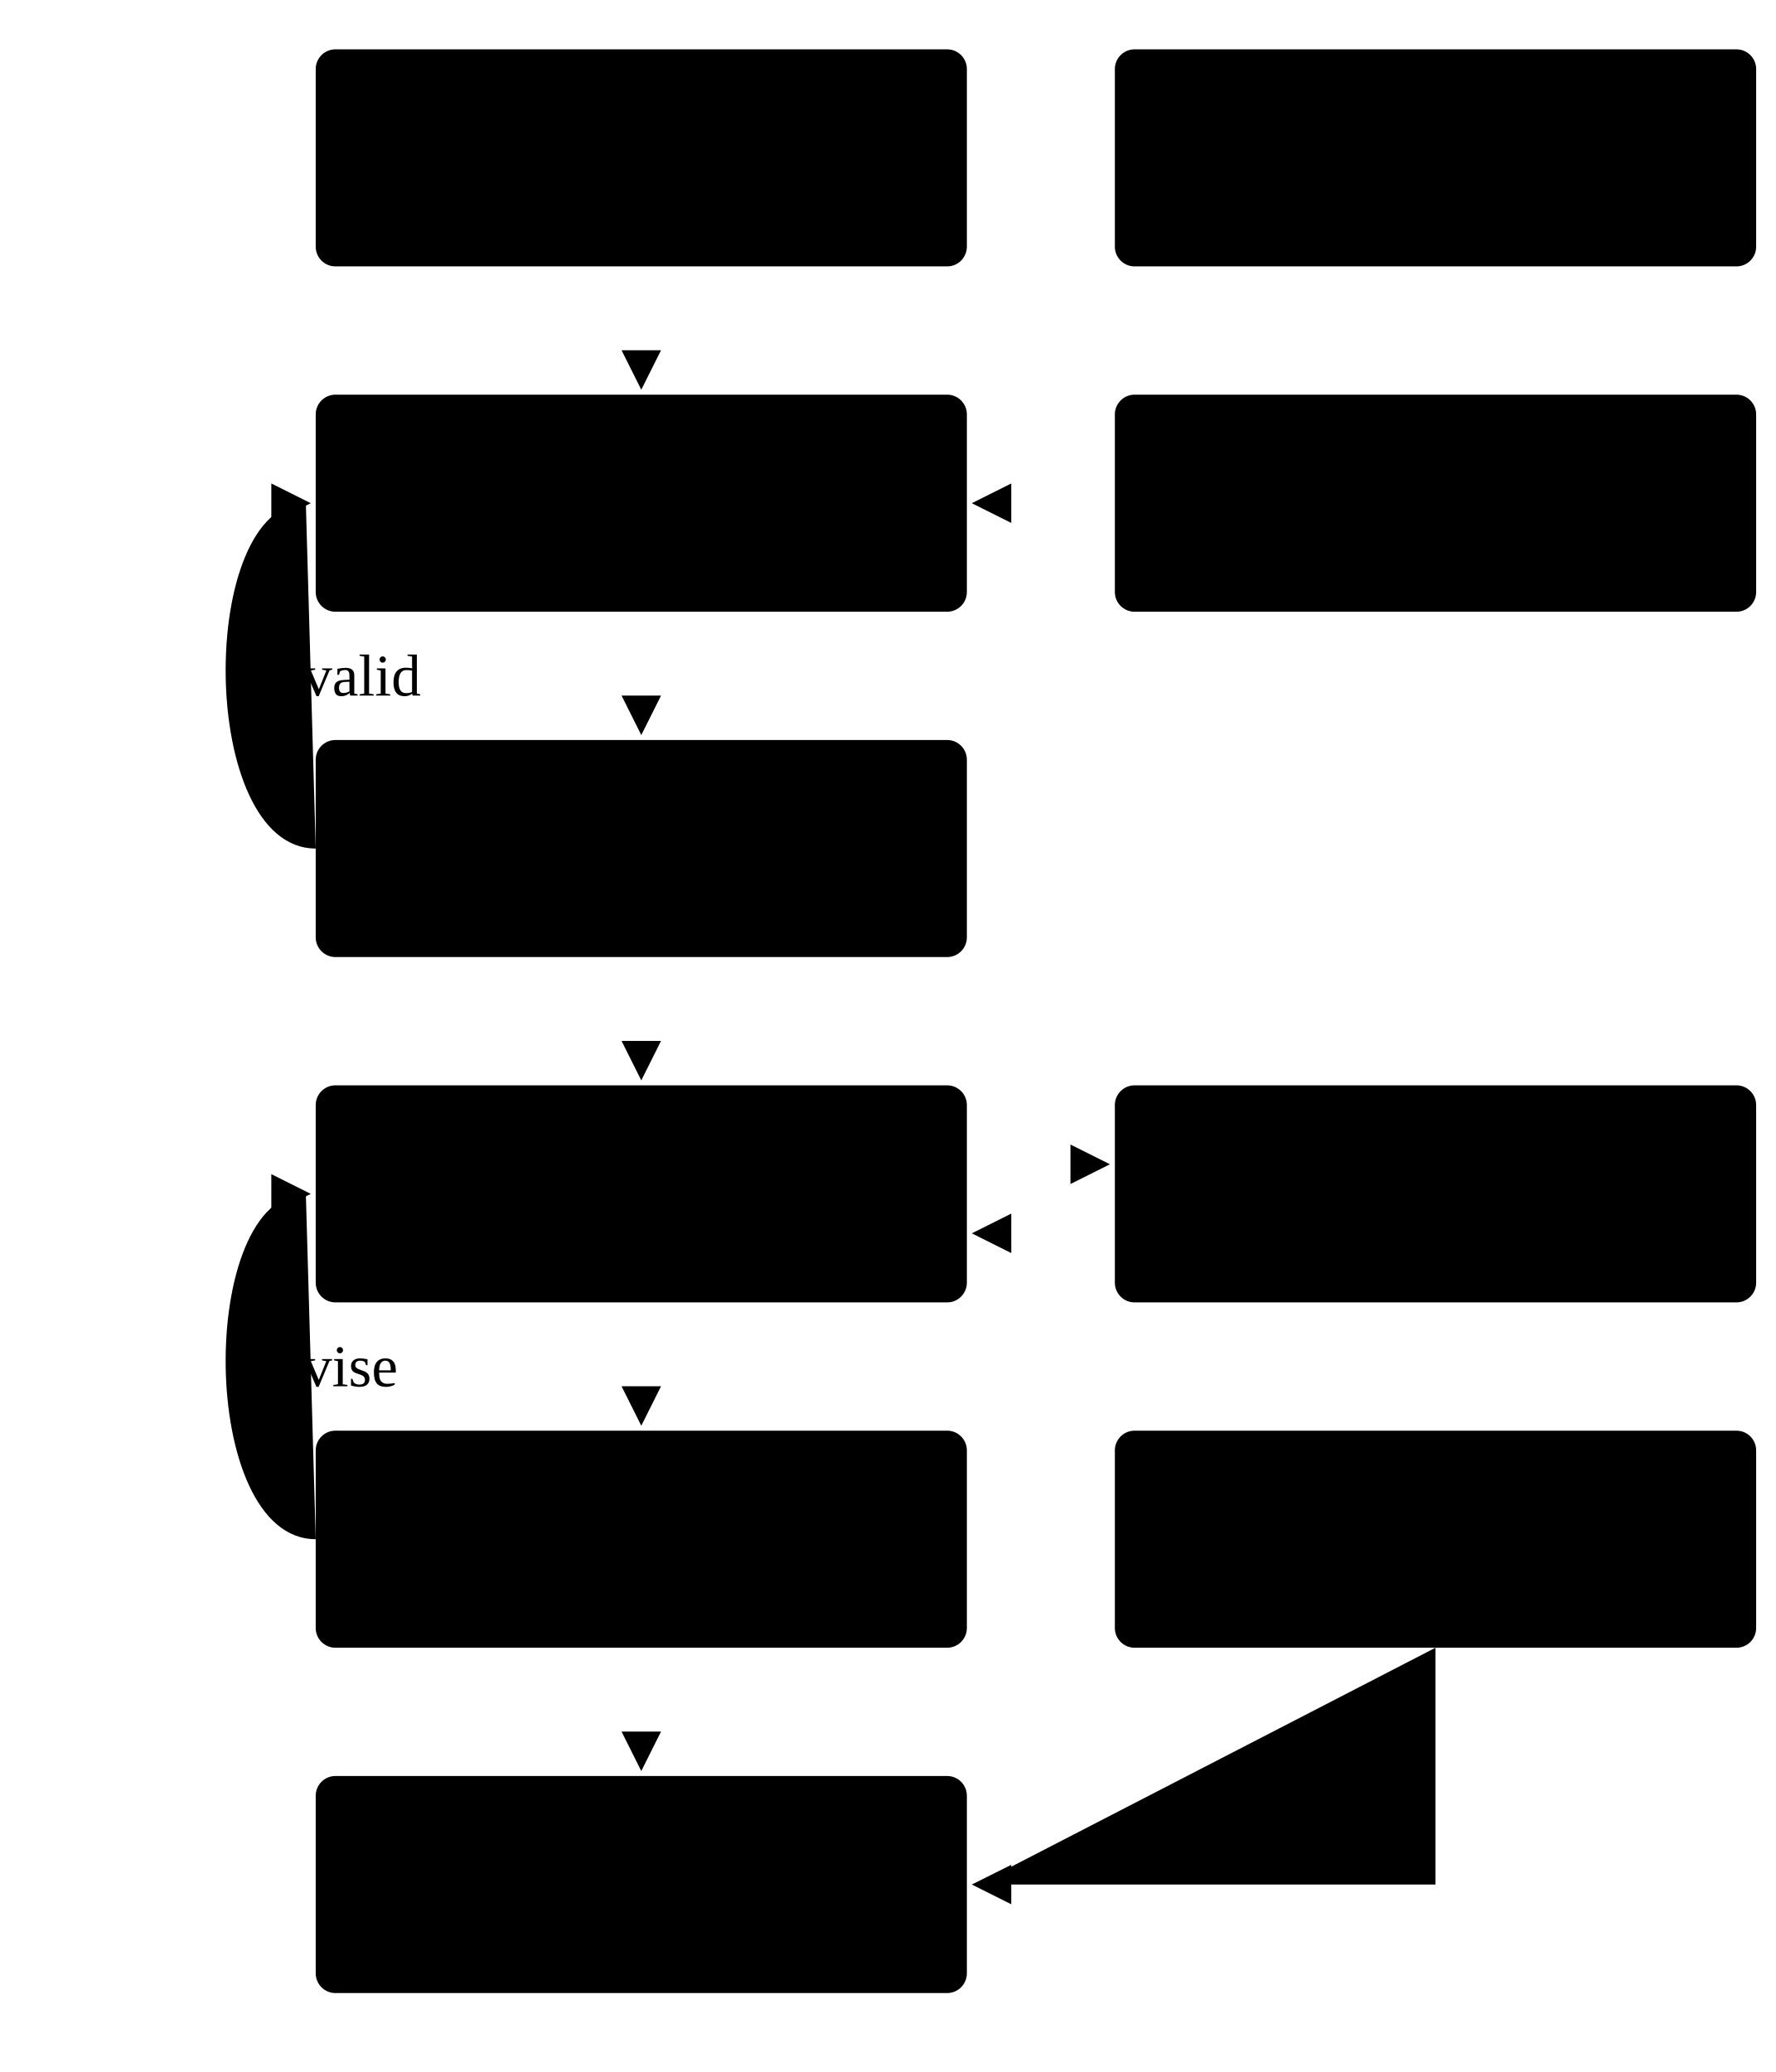
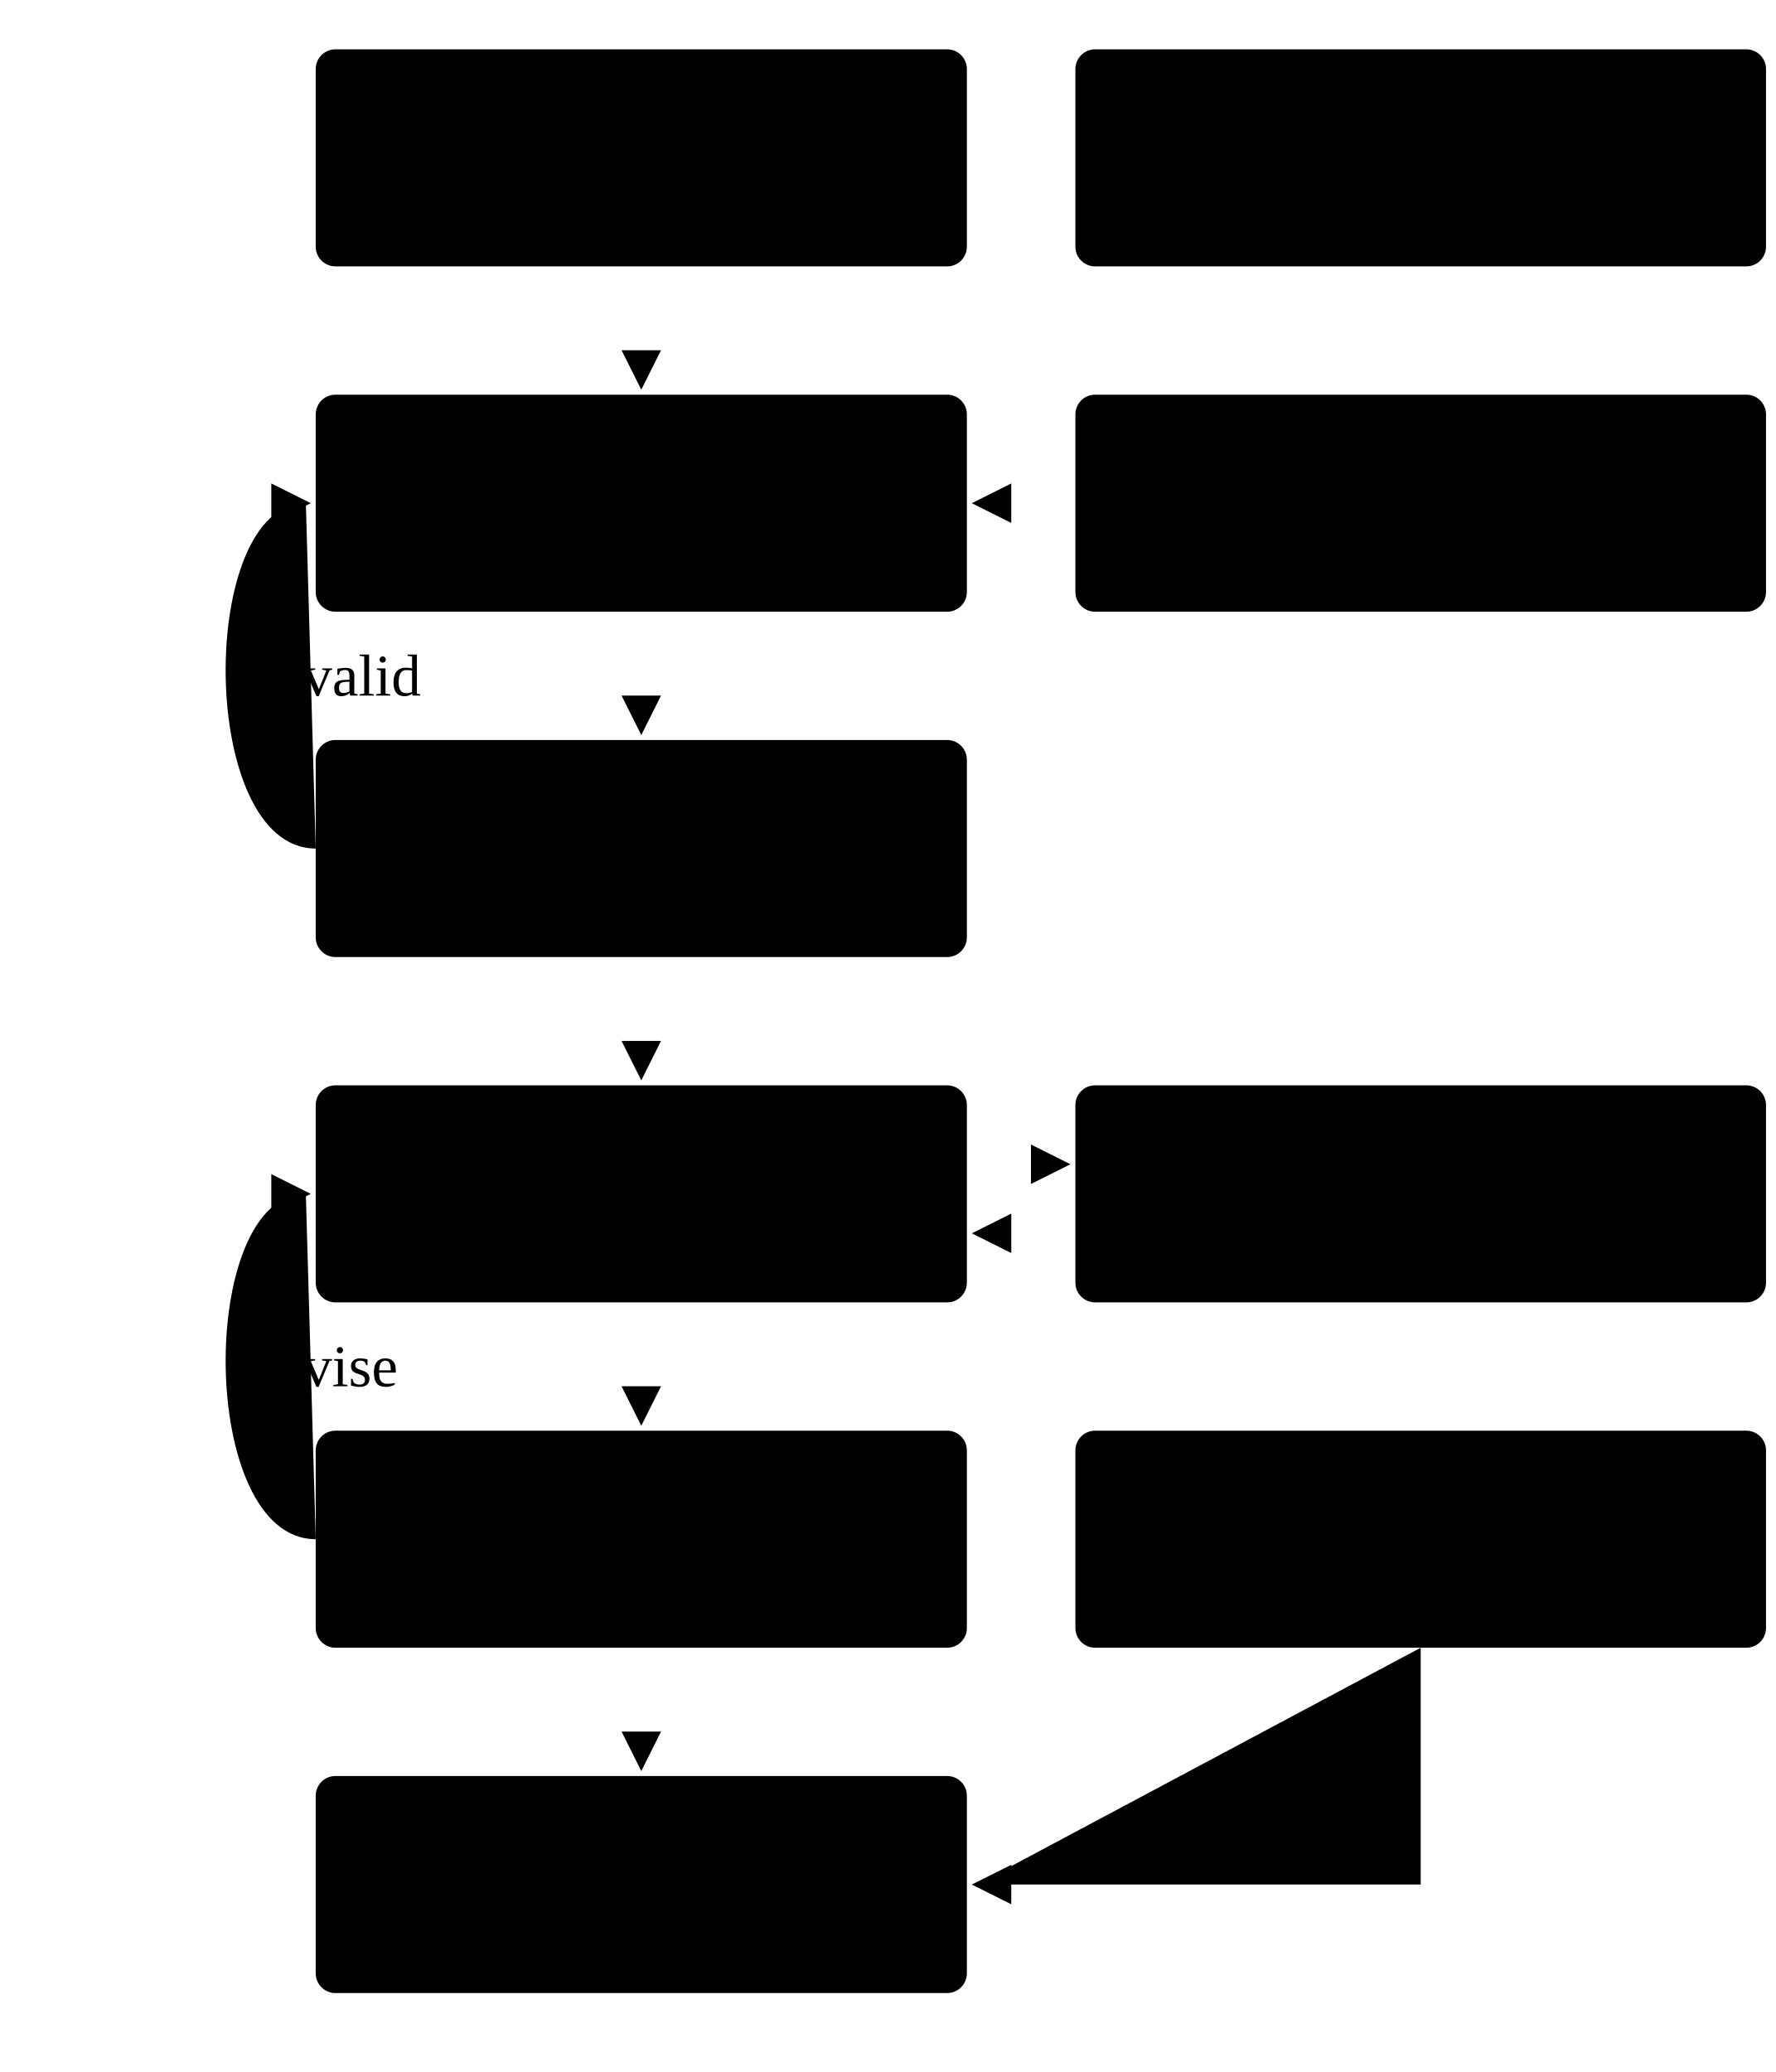
<svg xmlns="http://www.w3.org/2000/svg" class="arch" role="img" aria-labelledby="graph-title" aria-describedby="graph-desc" viewBox="0 0 360 420">
  <defs>
    <marker id="graph-arrow" viewBox="0 0 8 8" refX="7" refY="4" markerWidth="8" markerHeight="8" orient="auto">
      <path class="head" d="M0 0L8 4L0 8z" />
    </marker>
  </defs>
  <g>
    <rect class="box" x="64" y="10" width="132" height="44" rx="4" />
    <text x="130" y="30" text-anchor="middle">plan</text>
    <text class="small" x="130" y="46" text-anchor="middle">structured</text>
    <rect class="hl" x="64" y="80" width="132" height="44" rx="4" />
    <text x="130" y="100" text-anchor="middle">approve</text>
    <text class="small" x="130" y="116" text-anchor="middle">interrupt()</text>
    <rect class="box" x="64" y="150" width="132" height="44" rx="4" />
    <text x="130" y="176" text-anchor="middle">apply_decision</text>
    <rect class="box" x="64" y="220" width="132" height="44" rx="4" />
    <text x="130" y="240" text-anchor="middle">agent</text>
    <text class="small" x="130" y="256" text-anchor="middle">analyst, caps</text>
    <rect class="box" x="64" y="290" width="132" height="44" rx="4" />
    <text x="130" y="310" text-anchor="middle">critique</text>
    <text class="small" x="130" y="326" text-anchor="middle">critic, Verdict</text>
    <rect class="box" x="64" y="360" width="132" height="44" rx="4" />
    <text x="130" y="380" text-anchor="middle">report</text>
    <text class="small" x="130" y="396" text-anchor="middle">.json and .md</text>
-     <rect class="box out" x="226" y="10" width="130" height="44" rx="4" />
-     <text x="291" y="30" text-anchor="middle">Checkpointer</text>
-     <text class="small" x="291" y="46" text-anchor="middle">after each step</text>
-     <rect class="box" x="226" y="80" width="130" height="44" rx="4" />
-     <text x="291" y="100" text-anchor="middle">A person</text>
-     <text class="small" x="291" y="116" text-anchor="middle">Command(resume)</text>
-     <rect class="box" x="226" y="220" width="130" height="44" rx="4" />
-     <text x="291" y="240" text-anchor="middle">tools</text>
-     <text class="small" x="291" y="256" text-anchor="middle">ToolNode, MCP</text>
-     <rect class="box out" x="226" y="290" width="130" height="44" rx="4" />
-     <text x="291" y="310" text-anchor="middle">Any stop</text>
-     <text class="small" x="291" y="326" text-anchor="middle">reject, cap, error</text>
+     <rect class="note" x="218" y="10" width="140" height="44" rx="4" />
+     <text x="288" y="30" text-anchor="middle">Checkpointer</text>
+     <text class="small" x="288" y="46" text-anchor="middle">after each step</text>
+     <rect class="box" x="218" y="80" width="140" height="44" rx="4" />
+     <text x="288" y="100" text-anchor="middle">A person</text>
+     <text class="small" x="288" y="116" text-anchor="middle">Command(resume)</text>
+     <rect class="box" x="218" y="220" width="140" height="44" rx="4" />
+     <text x="288" y="240" text-anchor="middle">tools</text>
+     <text class="small" x="288" y="256" text-anchor="middle">ToolNode, MCP</text>
+     <rect class="note" x="218" y="290" width="140" height="44" rx="4" />
+     <text x="288" y="310" text-anchor="middle">Any stop</text>
+     <text class="small" x="288" y="326" text-anchor="middle">reject, cap, error</text>
    <path class="edge" d="M130 54V78" marker-end="url(#graph-arrow)" />
    <path class="edge" d="M130 124V148" marker-end="url(#graph-arrow)" />
    <path class="edge" d="M130 194V218" marker-end="url(#graph-arrow)" />
    <path class="edge" d="M130 264V288" marker-end="url(#graph-arrow)" />
    <path class="edge" d="M130 334V358" marker-end="url(#graph-arrow)" />
-     <path class="edge" d="M226 102H198" marker-end="url(#graph-arrow)" />
-     <path class="edge" d="M196 236H224" marker-end="url(#graph-arrow)" />
-     <path class="edge" d="M226 250H198" marker-end="url(#graph-arrow)" />
+     <path class="edge" d="M218 102H198" marker-end="url(#graph-arrow)" />
+     <path class="edge" d="M196 236H216" marker-end="url(#graph-arrow)" />
+     <path class="edge" d="M218 250H198" marker-end="url(#graph-arrow)" />
    <path class="edge" d="M64 172C40 172 40 102 62 102" marker-end="url(#graph-arrow)" />
    <text class="small" x="52" y="141">invalid</text>
    <path class="edge" d="M64 312C40 312 40 242 62 242" marker-end="url(#graph-arrow)" />
    <text class="small" x="52" y="281">revise</text>
-     <path class="edge" d="M291 334V382H198" marker-end="url(#graph-arrow)" />
+     <path class="edge" d="M288 334V382H198" marker-end="url(#graph-arrow)" />
  </g>
</svg>
